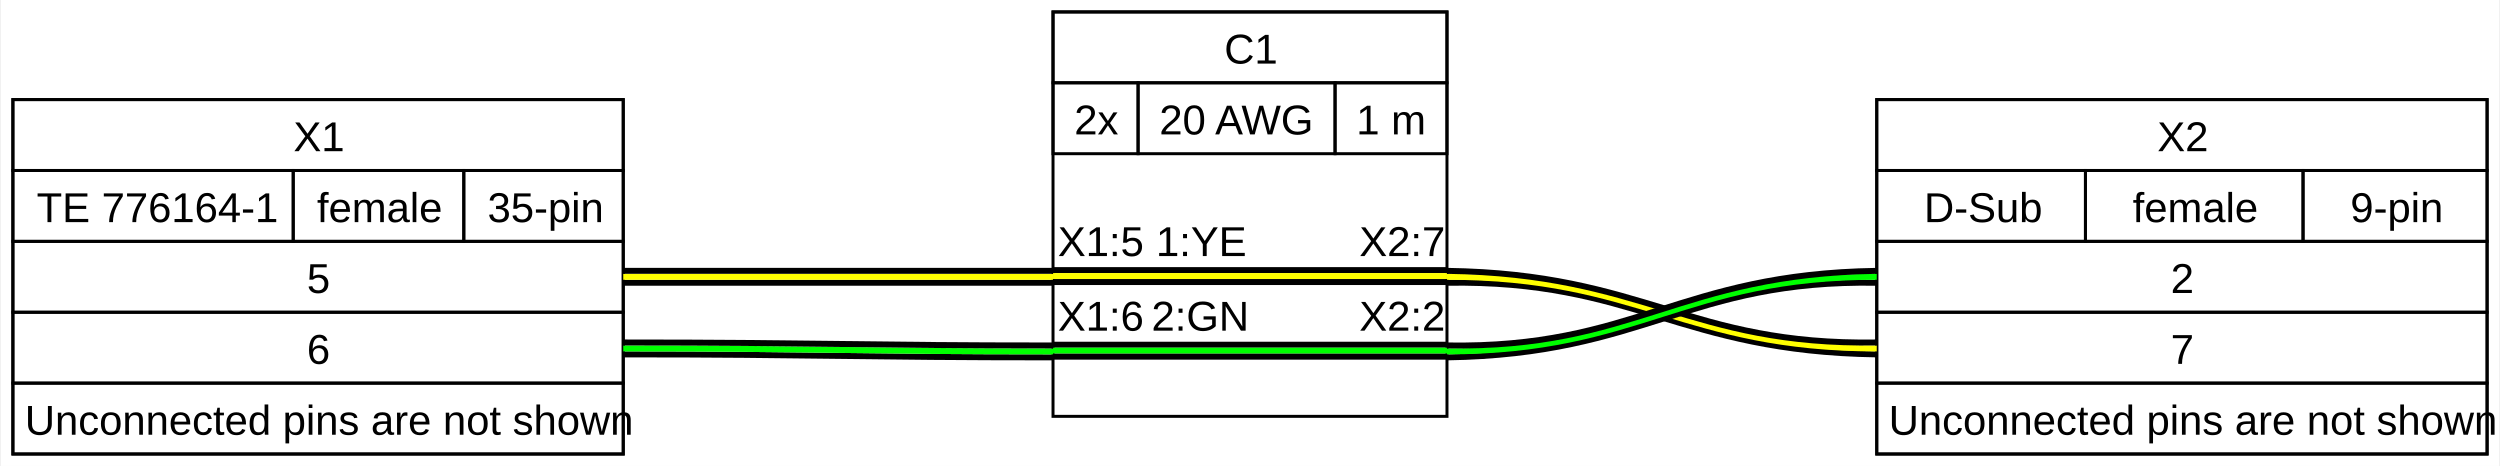
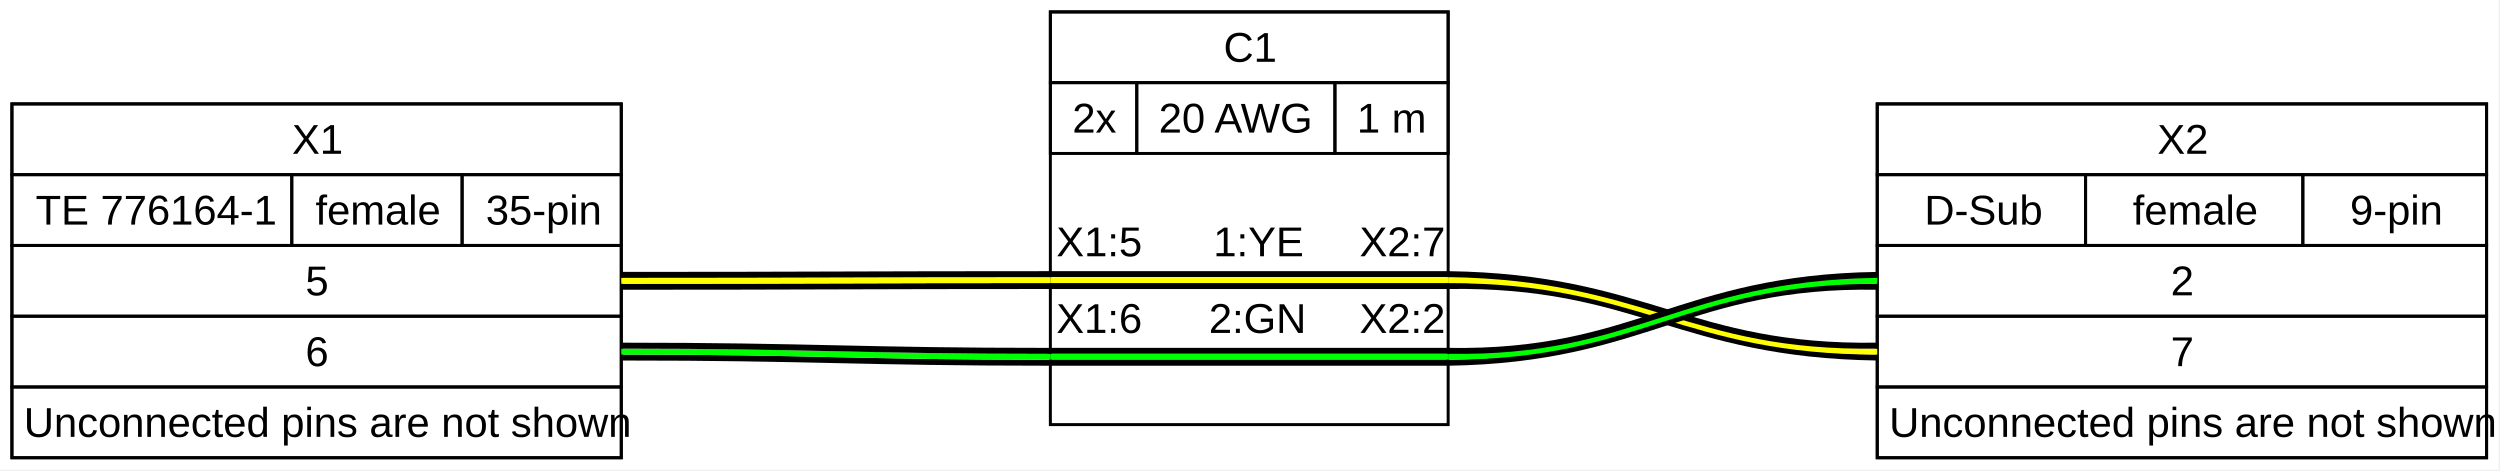
- <svg xmlns="http://www.w3.org/2000/svg" width="837pt" height="156pt" viewBox="0.00 0.00 837.00 156.12">
-   <g id="graph0" class="graph" transform="scale(1 1) rotate(0) translate(4 152.12)">
-     <polygon fill="#ffffff" stroke="none" points="-4,4 -4,-152.12 833,-152.12 833,4 -4,4" />
+ <svg xmlns="http://www.w3.org/2000/svg" width="839pt" height="158pt" viewBox="0.00 0.00 839.00 158.00">
+   <g id="graph0" class="graph" transform="scale(1 1) rotate(0) translate(4 153.62)">
+     <polygon fill="#ffffff" stroke="none" points="-4,4 -4,-153.62 834.5,-153.62 834.5,4 -4,4" />
    <g id="node1" class="node">
      <polygon fill="#ffffff" stroke="black" points="204.5,-118.75 0,-118.75 0,0 204.5,0 204.5,-118.75" />
      <polygon fill="none" stroke="black" points="0,-95 0,-118.75 204.5,-118.75 204.5,-95 0,-95" />
-       <text text-anchor="start" x="94" y="-101.45" font-family="arial" font-size="14.00">X1</text>
+       <text xml:space="preserve" text-anchor="start" x="94" y="-102" font-family="arial" font-size="14.00">X1</text>
      <polygon fill="none" stroke="black" points="0,-71.25 0,-95 93.92,-95 93.92,-71.25 0,-71.25" />
-       <text text-anchor="start" x="7.96" y="-77.7" font-family="arial" font-size="14.00">TE 776164-1</text>
+       <text xml:space="preserve" text-anchor="start" x="7.96" y="-78.25" font-family="arial" font-size="14.00">TE 776164-1</text>
      <polygon fill="none" stroke="black" points="93.92,-71.25 93.92,-95 151.08,-95 151.08,-71.25 93.92,-71.25" />
-       <text text-anchor="start" x="101.88" y="-77.7" font-family="arial" font-size="14.00">female</text>
+       <text xml:space="preserve" text-anchor="start" x="101.88" y="-78.25" font-family="arial" font-size="14.00">female</text>
      <polygon fill="none" stroke="black" points="151.08,-71.25 151.08,-95 204.5,-95 204.5,-71.25 151.08,-71.25" />
-       <text text-anchor="start" x="159.04" y="-77.7" font-family="arial" font-size="14.00">35-pin</text>
+       <text xml:space="preserve" text-anchor="start" x="159.04" y="-78.25" font-family="arial" font-size="14.00">35-pin</text>
      <polygon fill="none" stroke="black" points="0,-47.5 0,-71.25 204.5,-71.25 204.5,-47.5 0,-47.5" />
-       <text text-anchor="start" x="98.5" y="-53.95" font-family="arial" font-size="14.00">5</text>
+       <text xml:space="preserve" text-anchor="start" x="98.5" y="-54.5" font-family="arial" font-size="14.00">5</text>
      <polygon fill="none" stroke="black" points="0,-23.75 0,-47.5 204.5,-47.5 204.5,-23.75 0,-23.75" />
-       <text text-anchor="start" x="98.5" y="-30.2" font-family="arial" font-size="14.00">6</text>
+       <text xml:space="preserve" text-anchor="start" x="98.5" y="-30.75" font-family="arial" font-size="14.00">6</text>
      <polygon fill="none" stroke="black" points="0,0 0,-23.75 204.5,-23.75 204.5,0 0,0" />
-       <text text-anchor="start" x="4" y="-6.45" font-family="arial" font-size="14.00">Unconnected pins are not shown</text>
+       <text xml:space="preserve" text-anchor="start" x="4" y="-7" font-family="arial" font-size="14.00">Unconnected pins are not shown</text>
    </g>
    <g id="node3" class="node">
-       <polygon fill="#ffffff" stroke="black" points="480.5,-148.12 348.5,-148.12 348.5,-12.62 480.5,-12.62 480.5,-148.12" />
-       <polygon fill="none" stroke="black" points="348.5,-124.38 348.5,-148.12 480.5,-148.12 480.5,-124.38 348.5,-124.38" />
-       <text text-anchor="start" x="405.88" y="-130.82" font-family="arial" font-size="14.00">C1</text>
-       <polygon fill="none" stroke="black" points="348.5,-100.62 348.5,-124.38 377,-124.38 377,-100.62 348.5,-100.62" />
-       <text text-anchor="start" x="355.62" y="-107.08" font-family="arial" font-size="14.00">2x</text>
-       <polygon fill="none" stroke="black" points="377,-100.62 377,-124.38 443,-124.38 443,-100.62 377,-100.62" />
-       <text text-anchor="start" x="384.12" y="-107.08" font-family="arial" font-size="14.00">20 AWG</text>
-       <polygon fill="none" stroke="black" points="443,-100.62 443,-124.38 480.5,-124.38 480.5,-100.62 443,-100.62" />
-       <text text-anchor="start" x="450.12" y="-107.08" font-family="arial" font-size="14.00">1 m</text>
-       <text text-anchor="start" x="362.12" y="-85.33" font-family="arial" font-size="14.00"> </text>
-       <text text-anchor="start" x="350.12" y="-66.33" font-family="arial" font-size="14.00">X1:5</text>
-       <text text-anchor="start" x="383" y="-66.33" font-family="arial" font-size="14.00">     1:YE    </text>
-       <text text-anchor="start" x="451.12" y="-66.33" font-family="arial" font-size="14.00">X2:7</text>
-       <polygon fill="#000000" stroke="none" points="348.5,-60.62 348.5,-62.62 480.5,-62.62 480.5,-60.62 348.5,-60.62" />
-       <polygon fill="#ffff00" stroke="none" points="348.5,-58.62 348.5,-60.62 480.5,-60.62 480.5,-58.62 348.5,-58.62" />
-       <polygon fill="#000000" stroke="none" points="348.5,-56.62 348.5,-58.62 480.5,-58.62 480.5,-56.62 348.5,-56.62" />
-       <text text-anchor="start" x="350.12" y="-41.33" font-family="arial" font-size="14.00">X1:6</text>
-       <text text-anchor="start" x="381.5" y="-41.33" font-family="arial" font-size="14.00">     2:GN    </text>
-       <text text-anchor="start" x="451.12" y="-41.33" font-family="arial" font-size="14.00">X2:2</text>
-       <polygon fill="#000000" stroke="none" points="348.5,-35.62 348.5,-37.62 480.5,-37.62 480.5,-35.62 348.5,-35.62" />
-       <polygon fill="#00ff00" stroke="none" points="348.5,-33.62 348.5,-35.62 480.5,-35.62 480.5,-33.62 348.5,-33.62" />
-       <polygon fill="#000000" stroke="none" points="348.5,-31.62 348.5,-33.62 480.5,-33.62 480.5,-31.62 348.5,-31.62" />
-       <text text-anchor="start" x="362.12" y="-16.32" font-family="arial" font-size="14.00"> </text>
+       <polygon fill="#ffffff" stroke="black" points="482,-149.62 348.5,-149.62 348.5,-11.12 482,-11.12 482,-149.62" />
+       <polygon fill="none" stroke="black" points="348.5,-125.88 348.5,-149.62 482,-149.62 482,-125.88 348.5,-125.88" />
+       <text xml:space="preserve" text-anchor="start" x="406.62" y="-132.88" font-family="arial" font-size="14.00">C1</text>
+       <polygon fill="none" stroke="black" points="348.5,-102.12 348.5,-125.88 377.5,-125.88 377.5,-102.12 348.5,-102.12" />
+       <text xml:space="preserve" text-anchor="start" x="355.88" y="-109.12" font-family="arial" font-size="14.00">2x</text>
+       <polygon fill="none" stroke="black" points="377.5,-102.12 377.5,-125.88 444,-125.88 444,-102.12 377.5,-102.12" />
+       <text xml:space="preserve" text-anchor="start" x="384.88" y="-109.12" font-family="arial" font-size="14.00">20 AWG</text>
+       <polygon fill="none" stroke="black" points="444,-102.12 444,-125.88 482,-125.88 482,-102.12 444,-102.12" />
+       <text xml:space="preserve" text-anchor="start" x="451.38" y="-109.12" font-family="arial" font-size="14.00">1 m</text>
+       <text xml:space="preserve" text-anchor="start" x="362.5" y="-87.38" font-family="arial" font-size="14.00"> </text>
+       <text xml:space="preserve" text-anchor="start" x="350.5" y="-67.62" font-family="arial" font-size="14.00">X1:5</text>
+       <text xml:space="preserve" text-anchor="start" x="383.75" y="-67.62" font-family="arial" font-size="14.00">     1:YE    </text>
+       <text xml:space="preserve" text-anchor="start" x="452.25" y="-67.62" font-family="arial" font-size="14.00">X2:7</text>
+       <polygon fill="#000000" stroke="none" points="348.5,-60.62 348.5,-62.62 482,-62.62 482,-60.62 348.5,-60.62" />
+       <polygon fill="#ffff00" stroke="none" points="348.5,-58.62 348.5,-60.62 482,-60.62 482,-58.62 348.5,-58.62" />
+       <polygon fill="#000000" stroke="none" points="348.5,-56.62 348.5,-58.62 482,-58.62 482,-56.62 348.5,-56.62" />
+       <text xml:space="preserve" text-anchor="start" x="350.5" y="-41.88" font-family="arial" font-size="14.00">X1:6</text>
+       <text xml:space="preserve" text-anchor="start" x="382.25" y="-41.88" font-family="arial" font-size="14.00">     2:GN    </text>
+       <text xml:space="preserve" text-anchor="start" x="452.25" y="-41.88" font-family="arial" font-size="14.00">X2:2</text>
+       <polygon fill="#000000" stroke="none" points="348.5,-34.88 348.5,-36.88 482,-36.88 482,-34.88 348.5,-34.88" />
+       <polygon fill="#00ff00" stroke="none" points="348.5,-32.88 348.5,-34.88 482,-34.88 482,-32.88 348.5,-32.88" />
+       <polygon fill="#000000" stroke="none" points="348.5,-30.88 348.5,-32.88 482,-32.88 482,-30.88 348.5,-30.88" />
+       <text xml:space="preserve" text-anchor="start" x="362.5" y="-16.12" font-family="arial" font-size="14.00"> </text>
    </g>
    <g id="edge1" class="edge">
-       <path fill="none" stroke="#000000" stroke-width="2" d="M204.5,-57.38C268.5,-57.38 284.5,-57.38 348.5,-57.38" />
-       <path fill="none" stroke="#ffff00" stroke-width="2" d="M204.5,-59.38C268.5,-59.38 284.5,-59.38 348.5,-59.38" />
-       <path fill="none" stroke="#000000" stroke-width="2" d="M204.5,-61.37C268.5,-61.38 284.5,-61.38 348.5,-61.37" />
+       <path fill="none" stroke="#000000" stroke-width="2" d="M204.5,-57.38C268.53,-57.38 284.53,-57.63 348.5,-57.63" />
+       <path fill="none" stroke="#ffff00" stroke-width="2" d="M204.5,-59.38C268.5,-59.38 284.5,-59.63 348.5,-59.63" />
+       <path fill="none" stroke="#000000" stroke-width="2" d="M204.5,-61.37C268.47,-61.37 284.47,-61.62 348.5,-61.62" />
    </g>
    <g id="edge3" class="edge">
-       <path fill="none" stroke="#000000" stroke-width="2" d="M204.5,-33.38C268.38,-33.38 284.37,-32.38 348.5,-32.38" />
-       <path fill="none" stroke="#00ff00" stroke-width="2" d="M204.5,-35.38C268.5,-35.38 284.5,-34.38 348.5,-34.38" />
-       <path fill="none" stroke="#000000" stroke-width="2" d="M204.5,-37.37C268.63,-37.37 284.62,-36.37 348.5,-36.37" />
+       <path fill="none" stroke="#000000" stroke-width="2" d="M204.5,-33.63C268.29,-33.64 284.28,-31.89 348.5,-31.88" />
+       <path fill="none" stroke="#00ff00" stroke-width="2" d="M204.5,-35.63C268.5,-35.63 284.5,-33.88 348.5,-33.88" />
+       <path fill="none" stroke="#000000" stroke-width="2" d="M204.5,-37.62C268.72,-37.61 284.71,-35.86 348.5,-35.87" />
    </g>
    <g id="node2" class="node">
-       <polygon fill="#ffffff" stroke="black" points="829,-118.75 624.5,-118.75 624.5,0 829,0 829,-118.75" />
-       <polygon fill="none" stroke="black" points="624.5,-95 624.5,-118.75 829,-118.75 829,-95 624.5,-95" />
-       <text text-anchor="start" x="718.5" y="-101.45" font-family="arial" font-size="14.00">X2</text>
-       <polygon fill="none" stroke="black" points="624.5,-71.25 624.5,-95 694.42,-95 694.42,-71.25 624.5,-71.25" />
-       <text text-anchor="start" x="640.33" y="-77.7" font-family="arial" font-size="14.00">D-Sub</text>
-       <polygon fill="none" stroke="black" points="694.42,-71.25 694.42,-95 767.33,-95 767.33,-71.25 694.42,-71.25" />
-       <text text-anchor="start" x="710.25" y="-77.7" font-family="arial" font-size="14.00">female</text>
-       <polygon fill="none" stroke="black" points="767.33,-71.25 767.33,-95 829,-95 829,-71.25 767.33,-71.25" />
-       <text text-anchor="start" x="783.17" y="-77.7" font-family="arial" font-size="14.00">9-pin</text>
-       <polygon fill="none" stroke="black" points="624.5,-47.5 624.5,-71.25 829,-71.25 829,-47.5 624.5,-47.5" />
-       <text text-anchor="start" x="723" y="-53.95" font-family="arial" font-size="14.00">2</text>
-       <polygon fill="none" stroke="black" points="624.5,-23.75 624.5,-47.5 829,-47.5 829,-23.75 624.5,-23.75" />
-       <text text-anchor="start" x="723" y="-30.2" font-family="arial" font-size="14.00">7</text>
-       <polygon fill="none" stroke="black" points="624.5,0 624.5,-23.75 829,-23.75 829,0 624.5,0" />
-       <text text-anchor="start" x="628.5" y="-6.45" font-family="arial" font-size="14.00">Unconnected pins are not shown</text>
+       <polygon fill="#ffffff" stroke="black" points="830.5,-118.75 626,-118.75 626,0 830.5,0 830.5,-118.75" />
+       <polygon fill="none" stroke="black" points="626,-95 626,-118.75 830.5,-118.75 830.5,-95 626,-95" />
+       <text xml:space="preserve" text-anchor="start" x="720" y="-102" font-family="arial" font-size="14.00">X2</text>
+       <polygon fill="none" stroke="black" points="626,-71.25 626,-95 695.92,-95 695.92,-71.25 626,-71.25" />
+       <text xml:space="preserve" text-anchor="start" x="641.83" y="-78.25" font-family="arial" font-size="14.00">D-Sub</text>
+       <polygon fill="none" stroke="black" points="695.92,-71.25 695.92,-95 768.83,-95 768.83,-71.25 695.92,-71.25" />
+       <text xml:space="preserve" text-anchor="start" x="711.75" y="-78.25" font-family="arial" font-size="14.00">female</text>
+       <polygon fill="none" stroke="black" points="768.83,-71.25 768.83,-95 830.5,-95 830.5,-71.25 768.83,-71.25" />
+       <text xml:space="preserve" text-anchor="start" x="784.67" y="-78.25" font-family="arial" font-size="14.00">9-pin</text>
+       <polygon fill="none" stroke="black" points="626,-47.5 626,-71.25 830.5,-71.25 830.5,-47.5 626,-47.5" />
+       <text xml:space="preserve" text-anchor="start" x="724.5" y="-54.5" font-family="arial" font-size="14.00">2</text>
+       <polygon fill="none" stroke="black" points="626,-23.75 626,-47.5 830.5,-47.5 830.5,-23.75 626,-23.75" />
+       <text xml:space="preserve" text-anchor="start" x="724.5" y="-30.75" font-family="arial" font-size="14.00">7</text>
+       <polygon fill="none" stroke="black" points="626,0 626,-23.75 830.5,-23.75 830.5,0 626,0" />
+       <text xml:space="preserve" text-anchor="start" x="630" y="-7" font-family="arial" font-size="14.00">Unconnected pins are not shown</text>
    </g>
    <g id="edge2" class="edge">
-       <path fill="none" stroke="#000000" stroke-width="2" d="M480.5,-57.38C543.66,-58.35 557.9,-34.35 624.5,-33.38" />
-       <path fill="none" stroke="#ffff00" stroke-width="2" d="M480.5,-59.37C545.38,-59.37 559.62,-35.38 624.5,-35.37" />
-       <path fill="none" stroke="#000000" stroke-width="2" d="M480.5,-61.37C547.1,-60.4 561.34,-36.4 624.5,-37.37" />
+       <path fill="none" stroke="#000000" stroke-width="2" d="M482,-57.63C545.16,-58.6 559.4,-34.6 626,-33.63" />
+       <path fill="none" stroke="#ffff00" stroke-width="2" d="M482,-59.62C546.88,-59.62 561.12,-35.62 626,-35.62" />
+       <path fill="none" stroke="#000000" stroke-width="2" d="M482,-61.62C548.6,-60.65 562.84,-36.65 626,-37.62" />
    </g>
    <g id="edge4" class="edge">
-       <path fill="none" stroke="#000000" stroke-width="2" d="M480.5,-32.38C547.2,-33.39 561.29,-58.39 624.5,-57.38" />
-       <path fill="none" stroke="#00ff00" stroke-width="2" d="M480.5,-34.38C545.46,-34.38 559.54,-59.38 624.5,-59.38" />
-       <path fill="none" stroke="#000000" stroke-width="2" d="M480.5,-36.37C543.71,-35.36 557.8,-60.36 624.5,-61.37" />
+       <path fill="none" stroke="#000000" stroke-width="2" d="M482,-31.88C548.75,-32.91 562.76,-58.41 626,-57.38" />
+       <path fill="none" stroke="#00ff00" stroke-width="2" d="M482,-33.88C547,-33.88 561,-59.38 626,-59.38" />
+       <path fill="none" stroke="#000000" stroke-width="2" d="M482,-35.87C545.24,-34.84 559.25,-60.34 626,-61.37" />
    </g>
  </g>
</svg>
